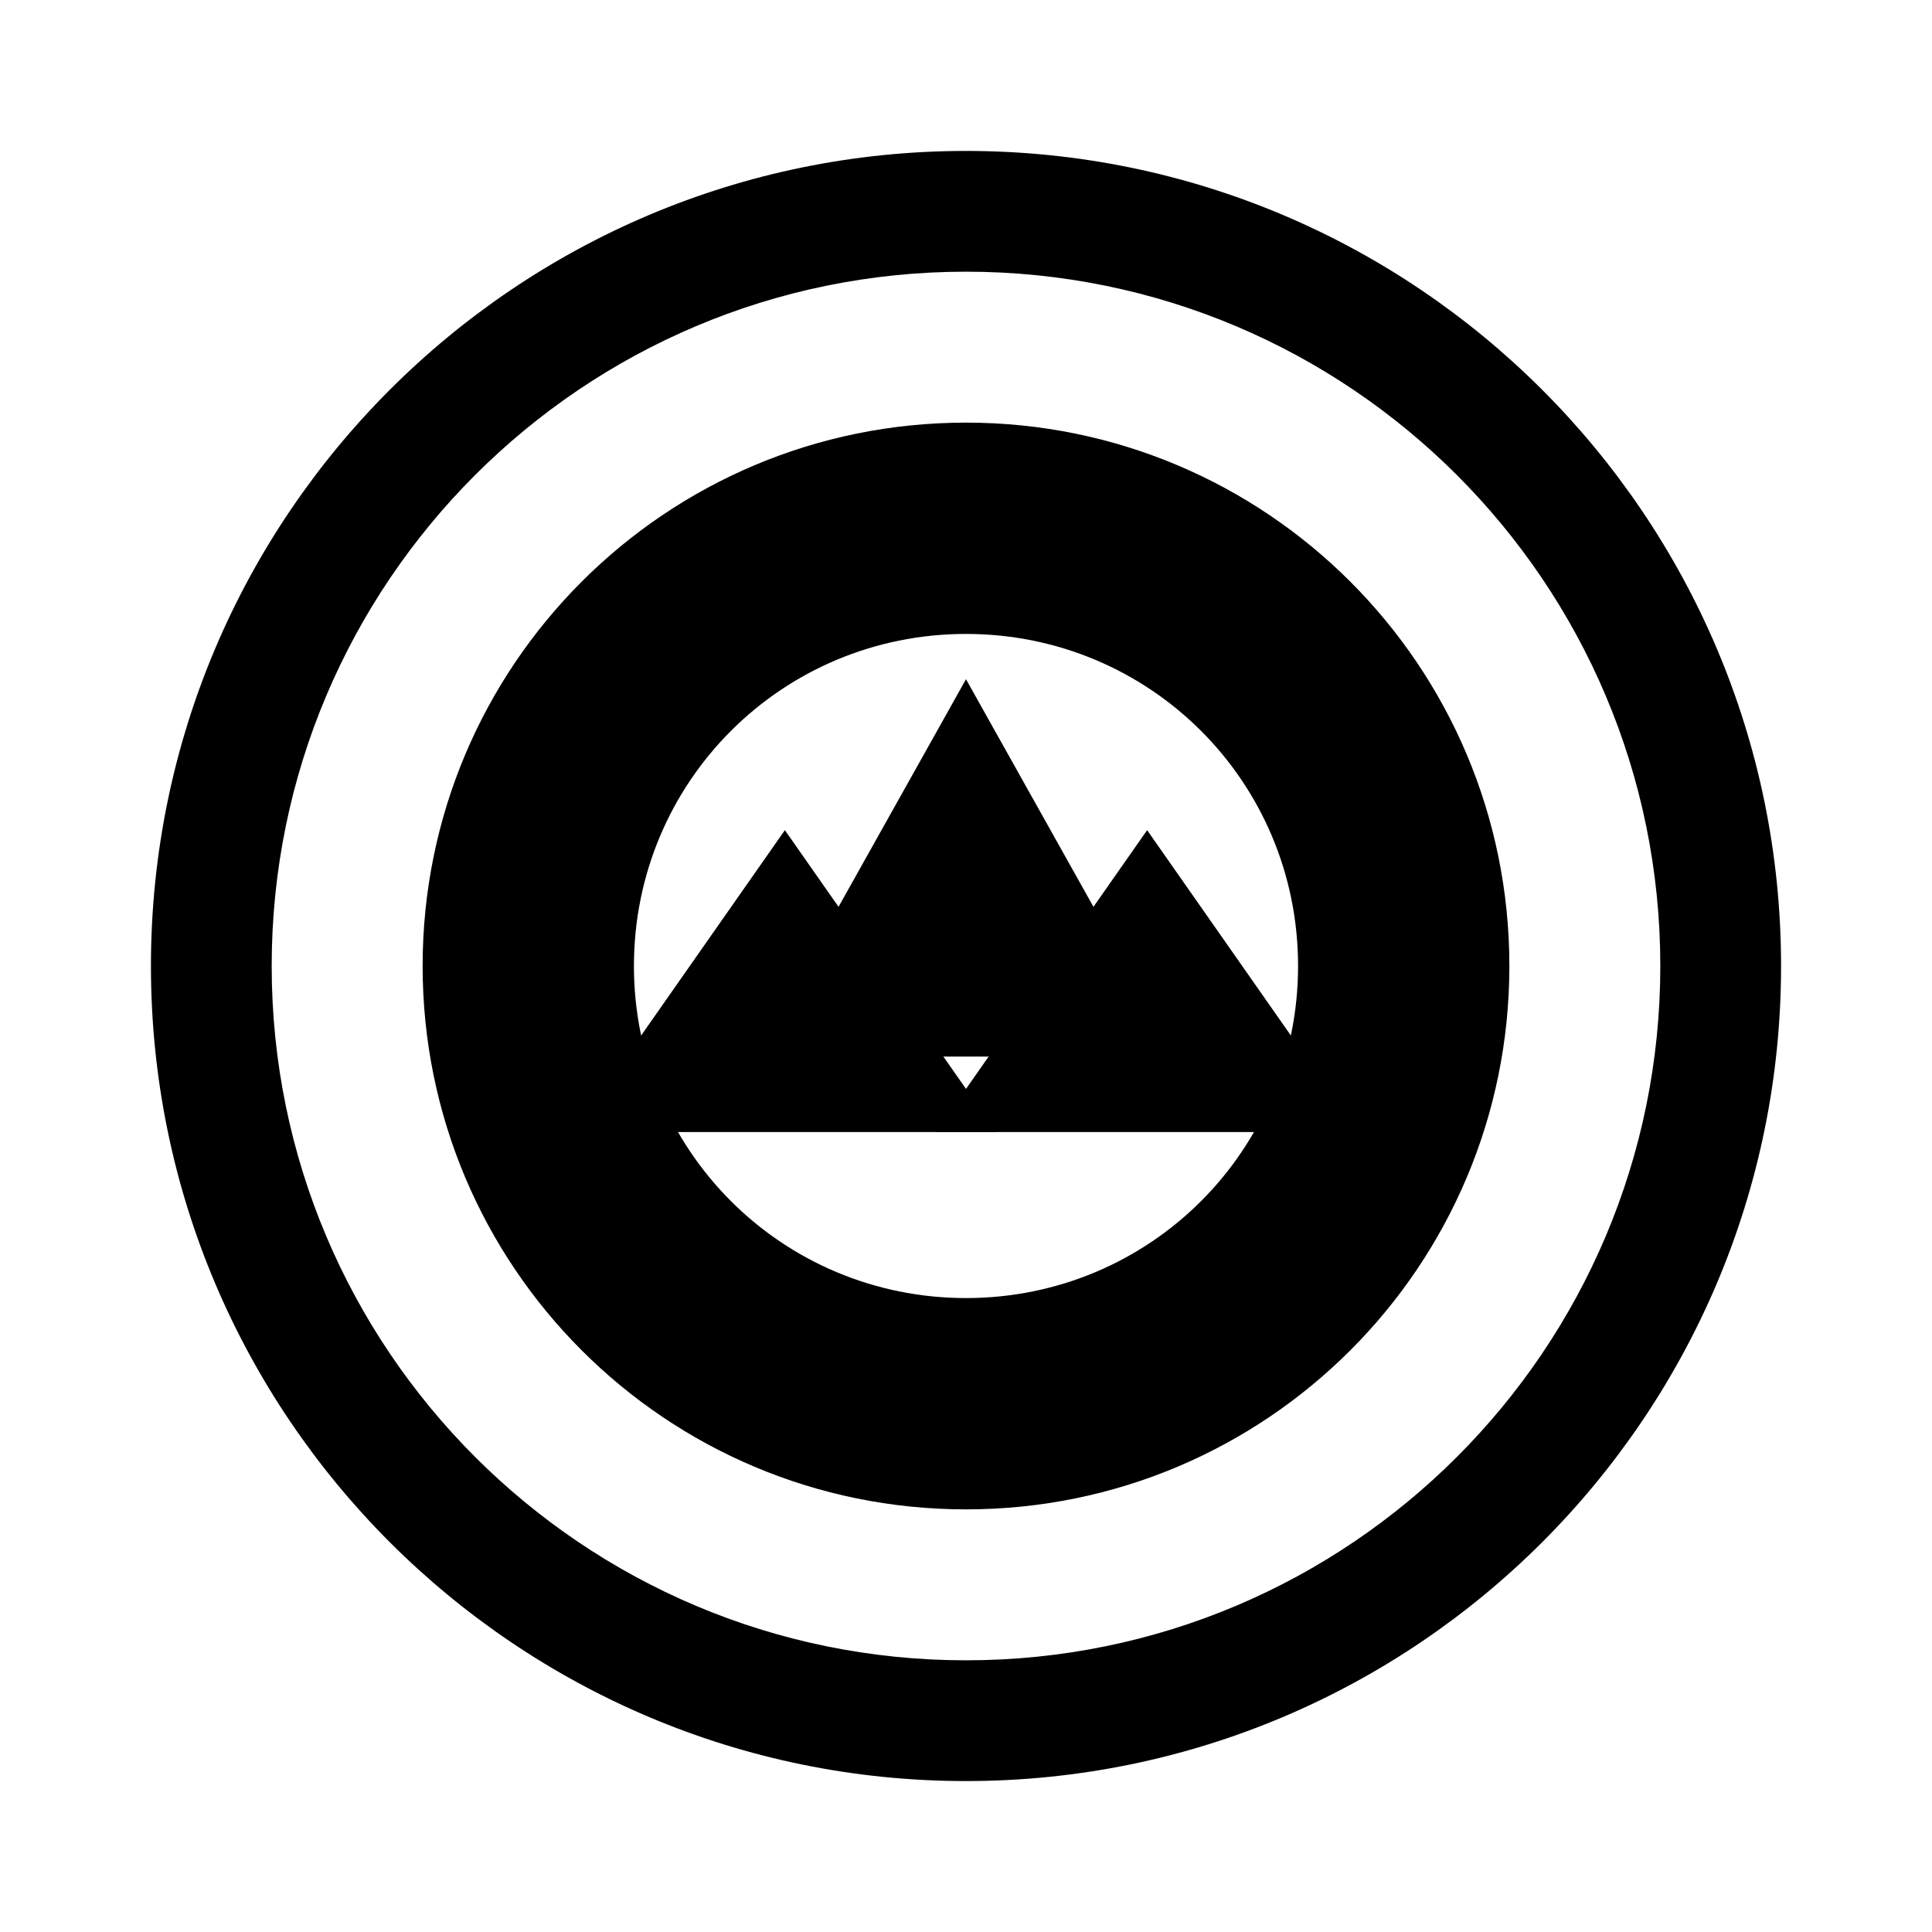
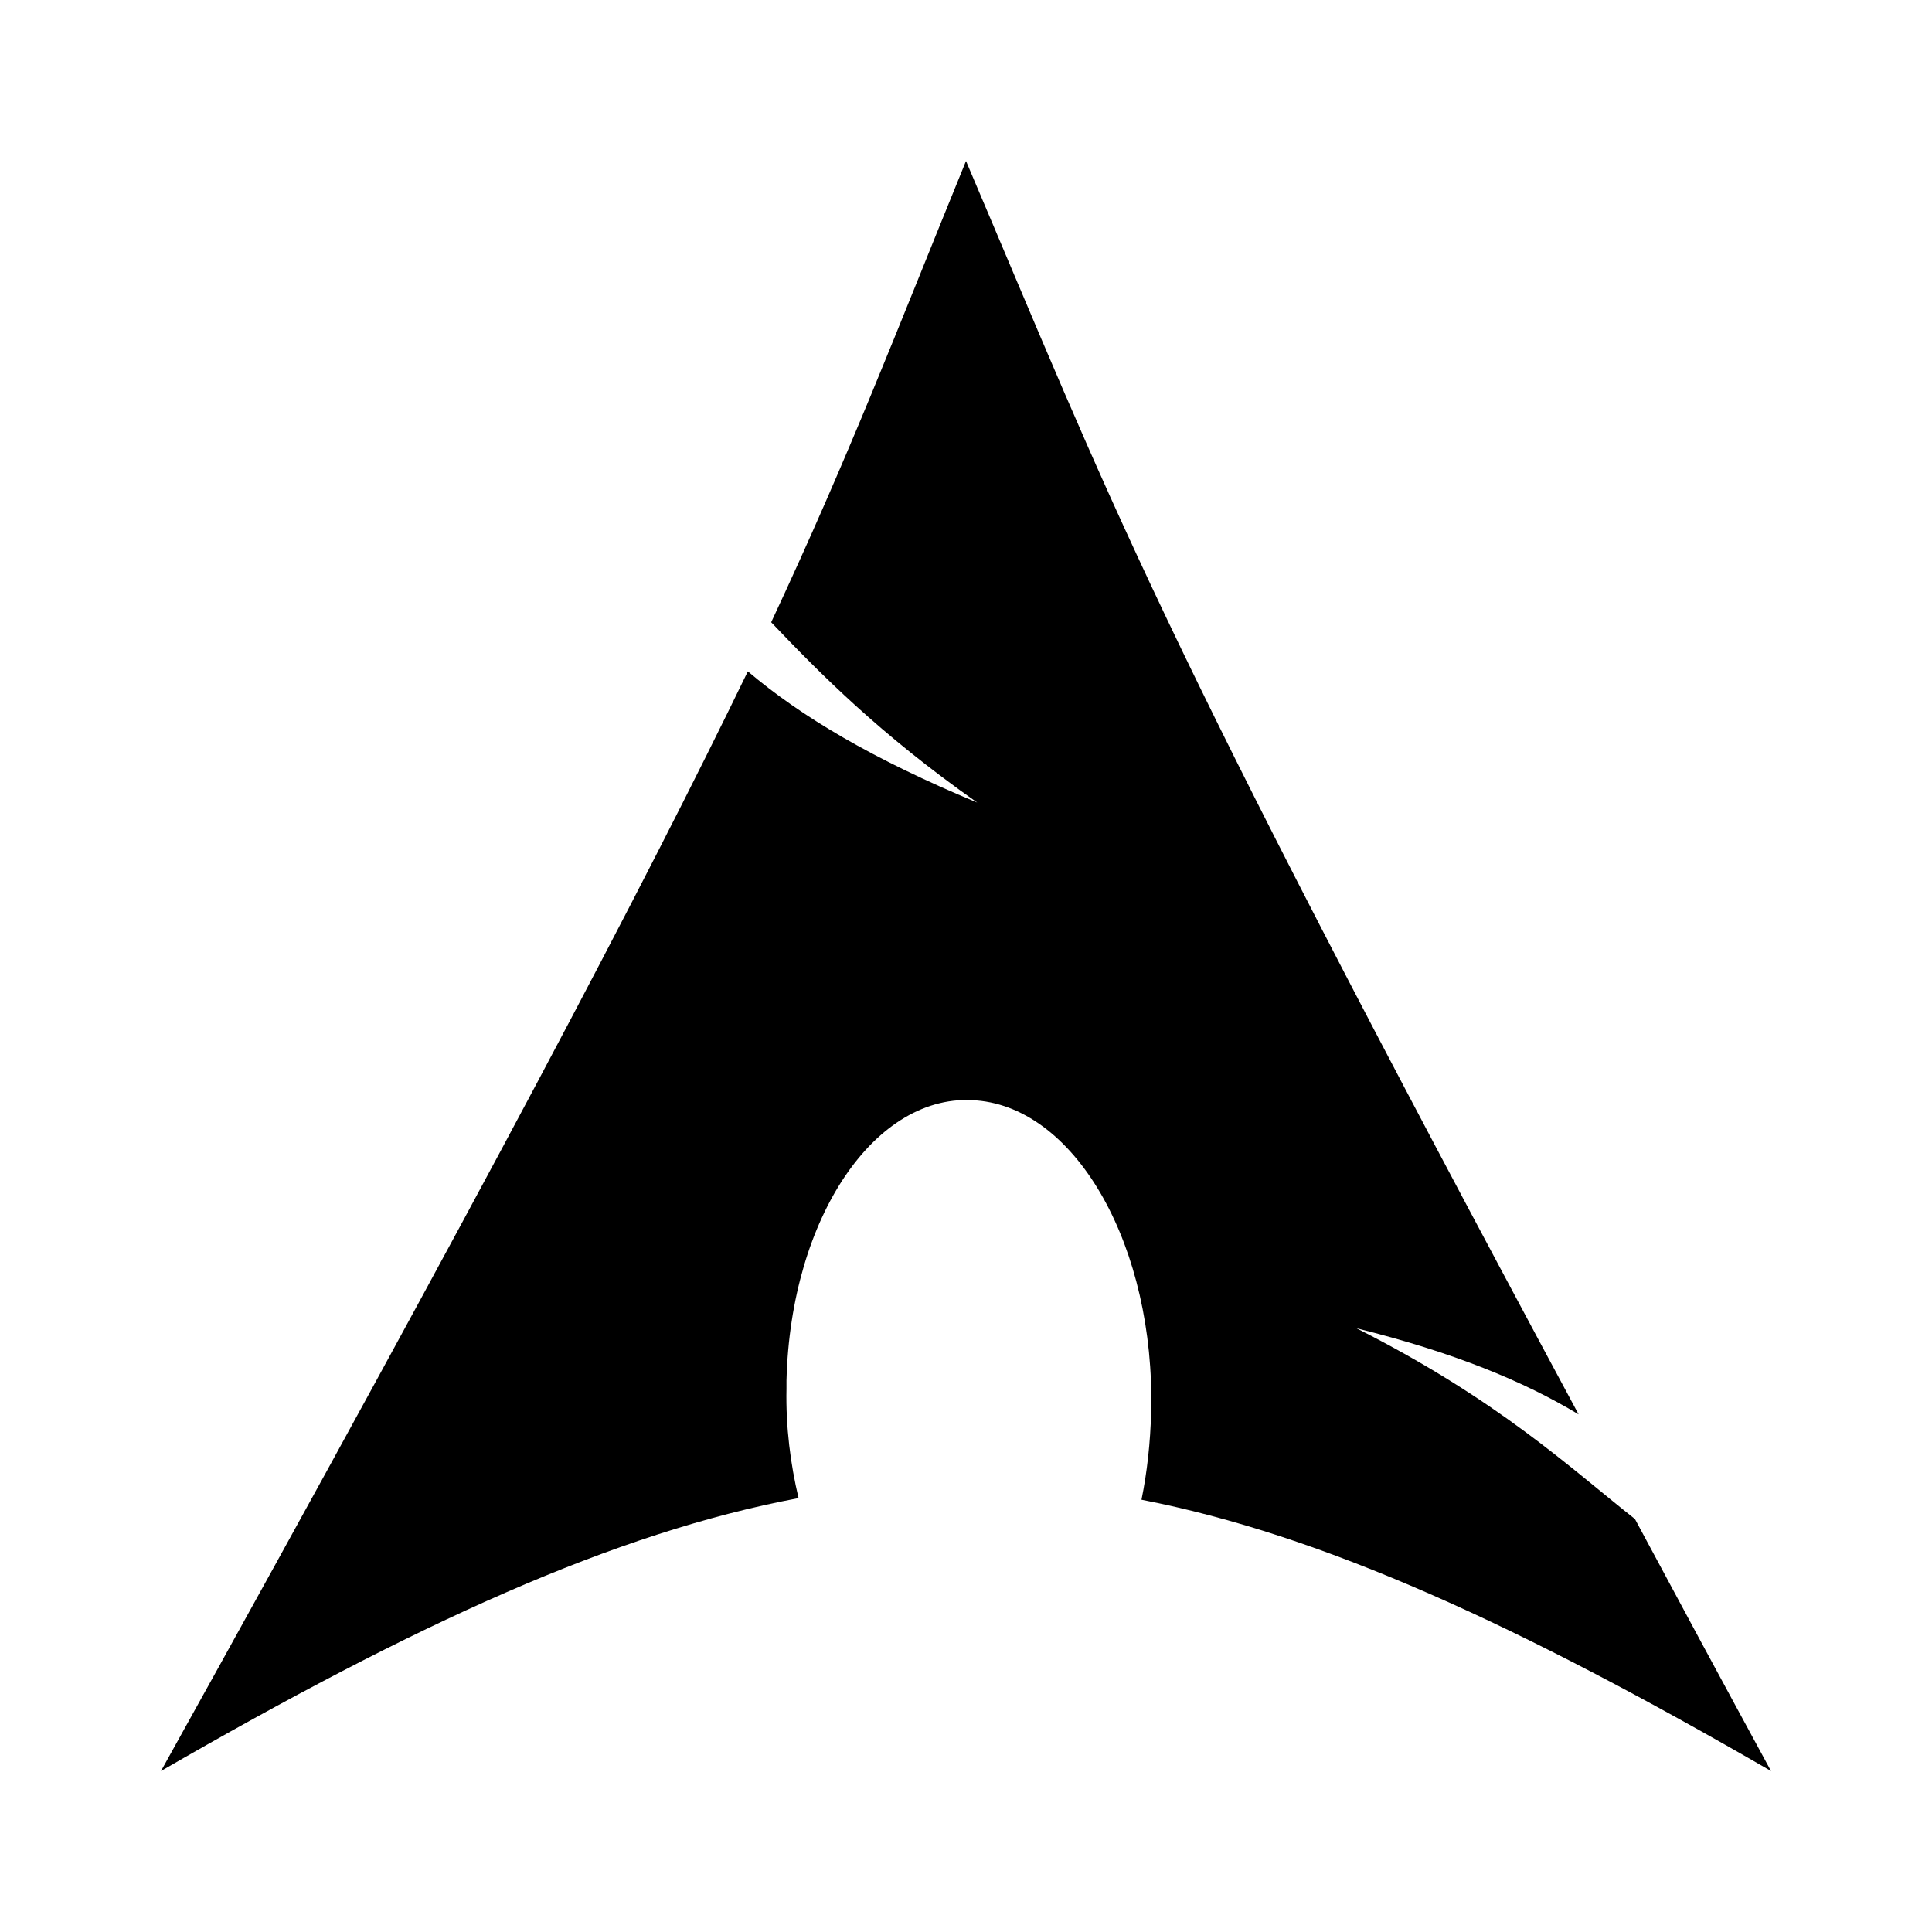
- <svg xmlns="http://www.w3.org/2000/svg" viewBox="0 0 128 128" fill="currentColor">
-   <path d="M64 10c-29.8 0-54 24.2-54 54s24.2 54 54 54 54-24.2 54-54-24.2-54-54-54zm0 8c25.4 0 46 20.6 46 46s-20.6 46-46 46-46-20.6-46-46 20.6-46 46-46z" />
-   <path d="M64 28c-19.9 0-36 16.1-36 36s16.1 36 36 36 36-16.1 36-36-16.1-36-36-36zm0 8c15.5 0 28 12.5 28 28s-12.5 28-28 28-28-12.5-28-28 12.5-28 28-28z" />
-   <path d="M64 35c-16.0 0-29 13-29 29s13 29 29 29 29-13 29-29-13-29-29-29zm0 7c12.2 0 22 9.8 22 22s-9.8 22-22 22-22-9.8-22-22 9.8-22 22-22z" />
-   <polygon points="50,70 64,45 78,70" />
-   <polygon points="38,75 52,55 66,75" />
-   <polygon points="62,75 76,55 90,75" />
+ <svg xmlns="http://www.w3.org/2000/svg" viewBox="0 0 24 24">
+   <path d="M12,2C11.11,4.18 10.57,5.61 9.58,7.73C10.19,8.37 10.93,9.12 12.14,9.97C10.84,9.43 9.95,8.9 9.29,8.34C8,11 6.03,14.75 2,22C5.17,20.17 7.63,19.04 9.92,18.61C9.82,18.19 9.76,17.73 9.77,17.25V17.15C9.82,15.12 10.88,13.56 12.13,13.67C13.38,13.77 14.35,15.5 14.3,17.54C14.29,17.92 14.25,18.29 14.18,18.63C16.44,19.07 18.87,20.19 22,22C21.38,20.86 20.83,19.84 20.31,18.87C19.5,18.23 18.61,17.39 16.85,16.5C18.06,16.8 18.93,17.16 19.61,17.57C14.26,7.62 13.83,6.3 12,2Z" />
</svg>
